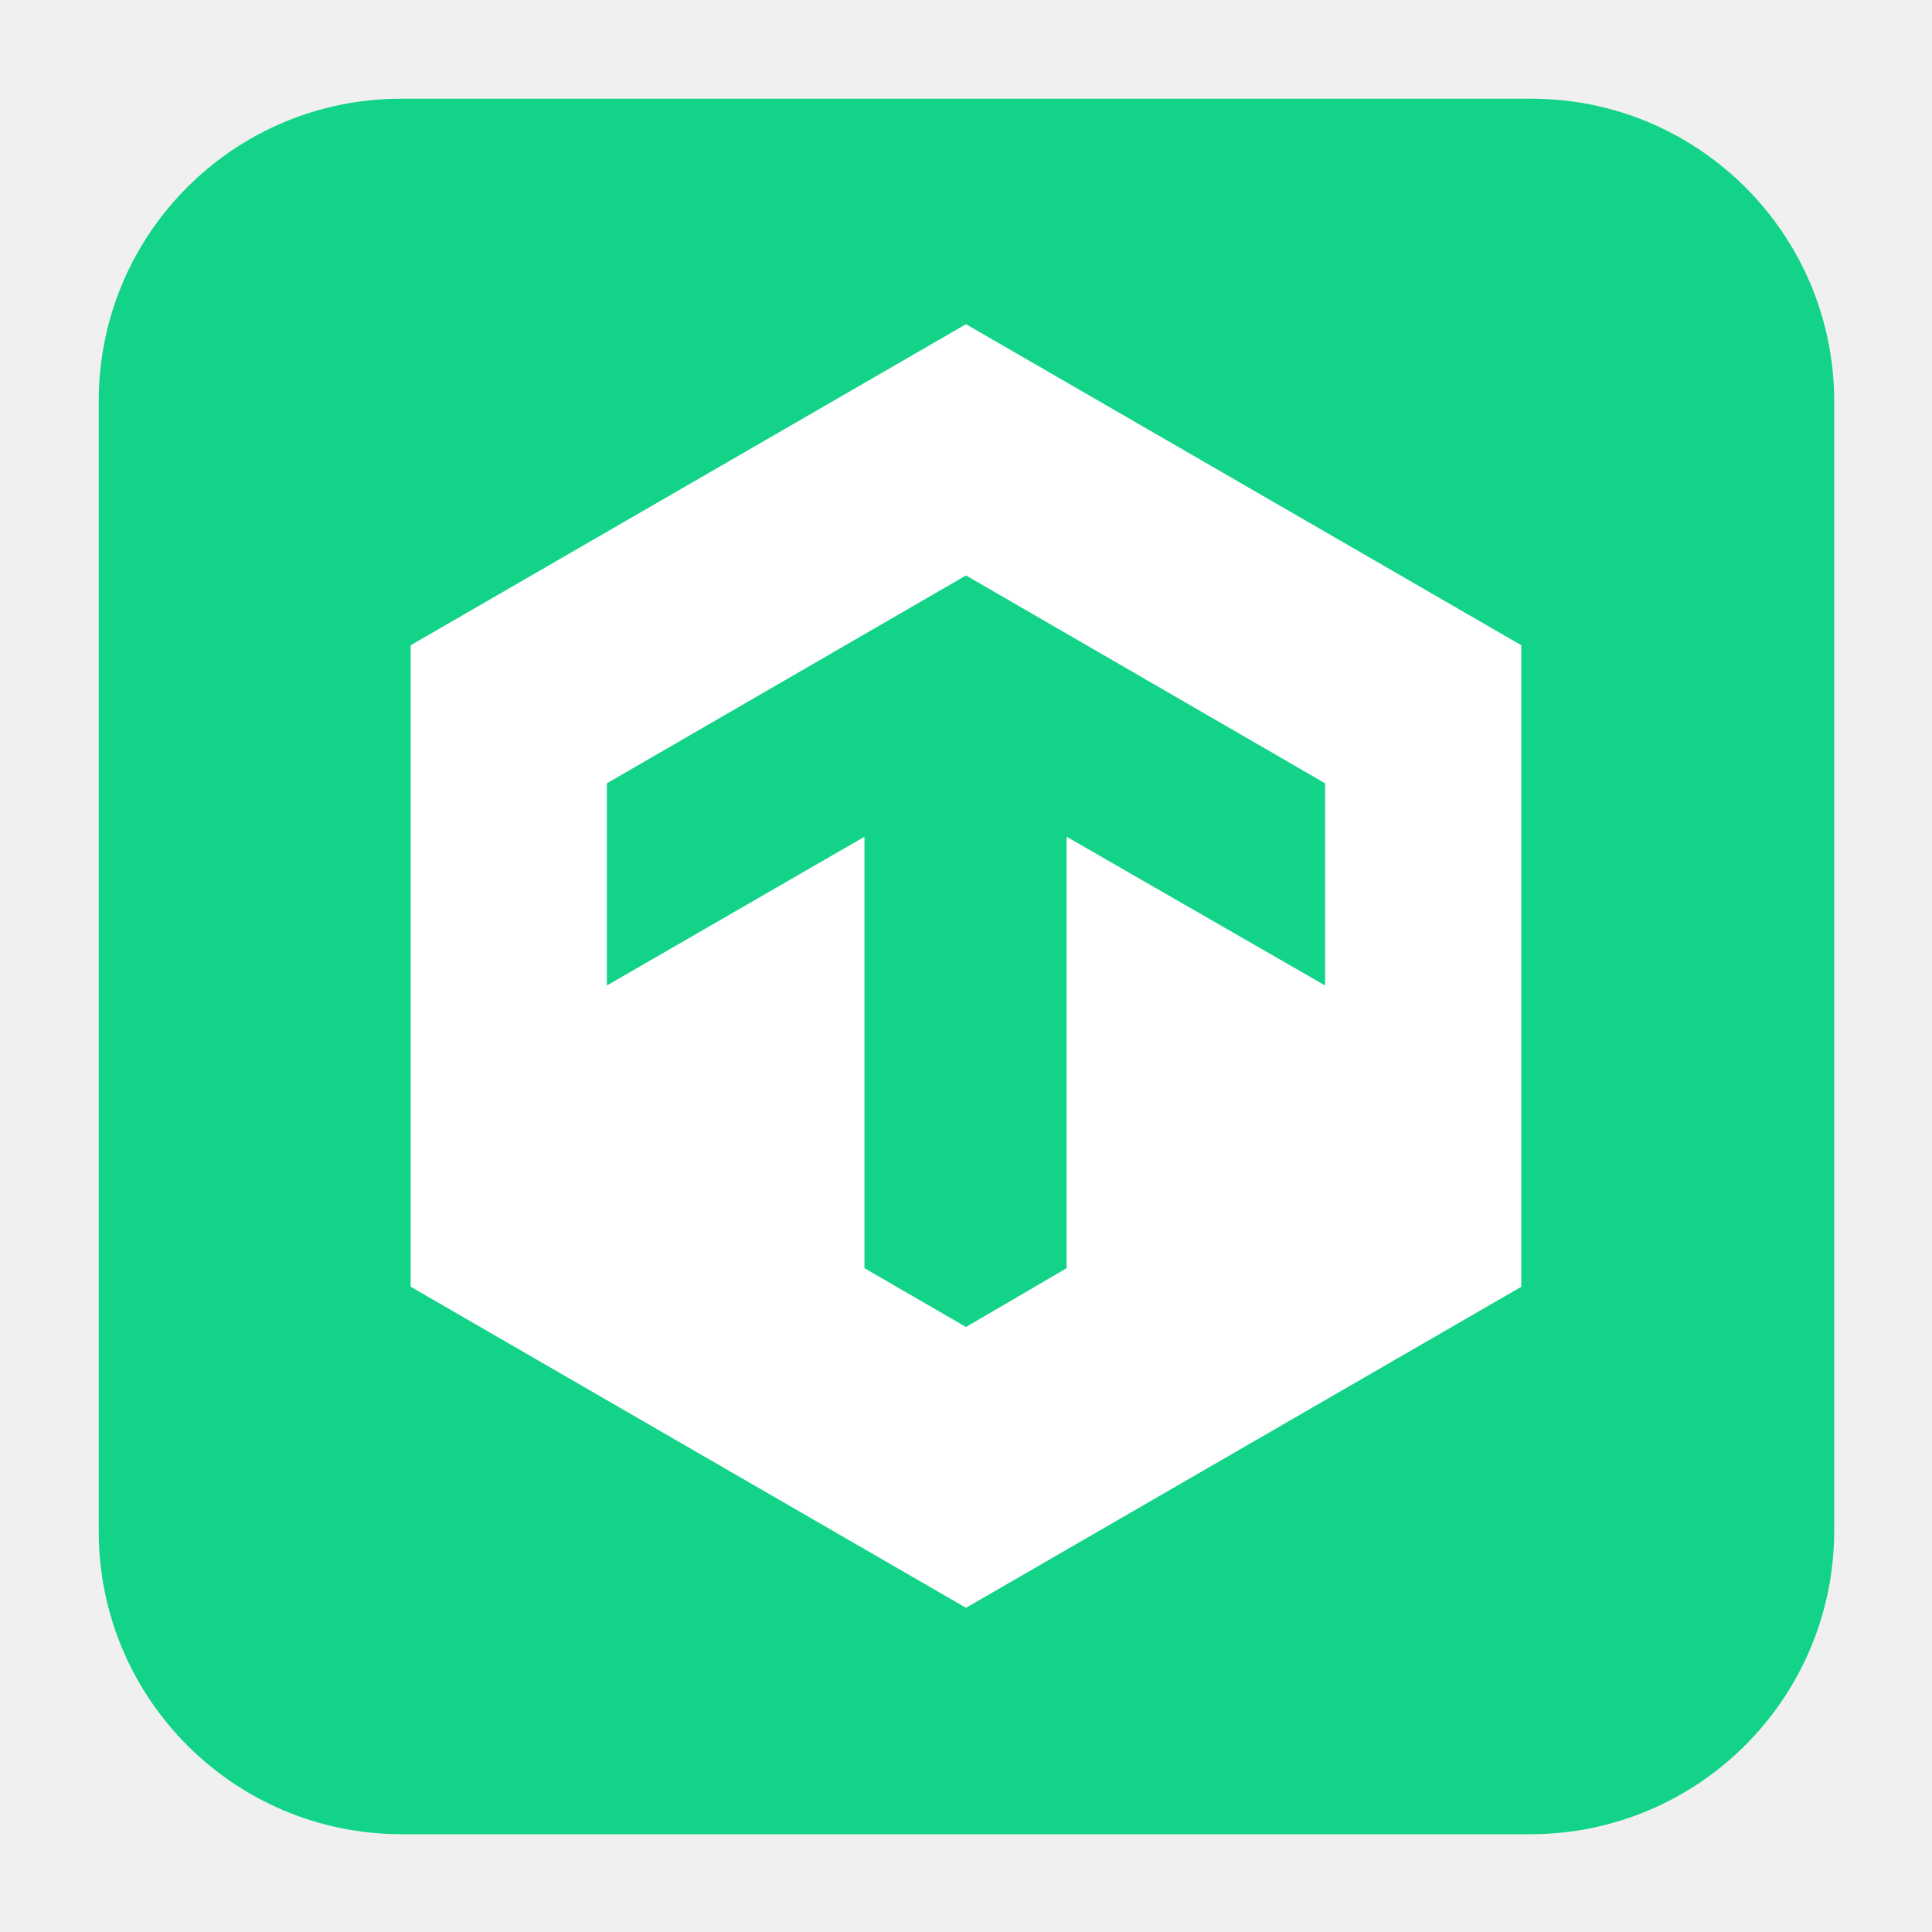
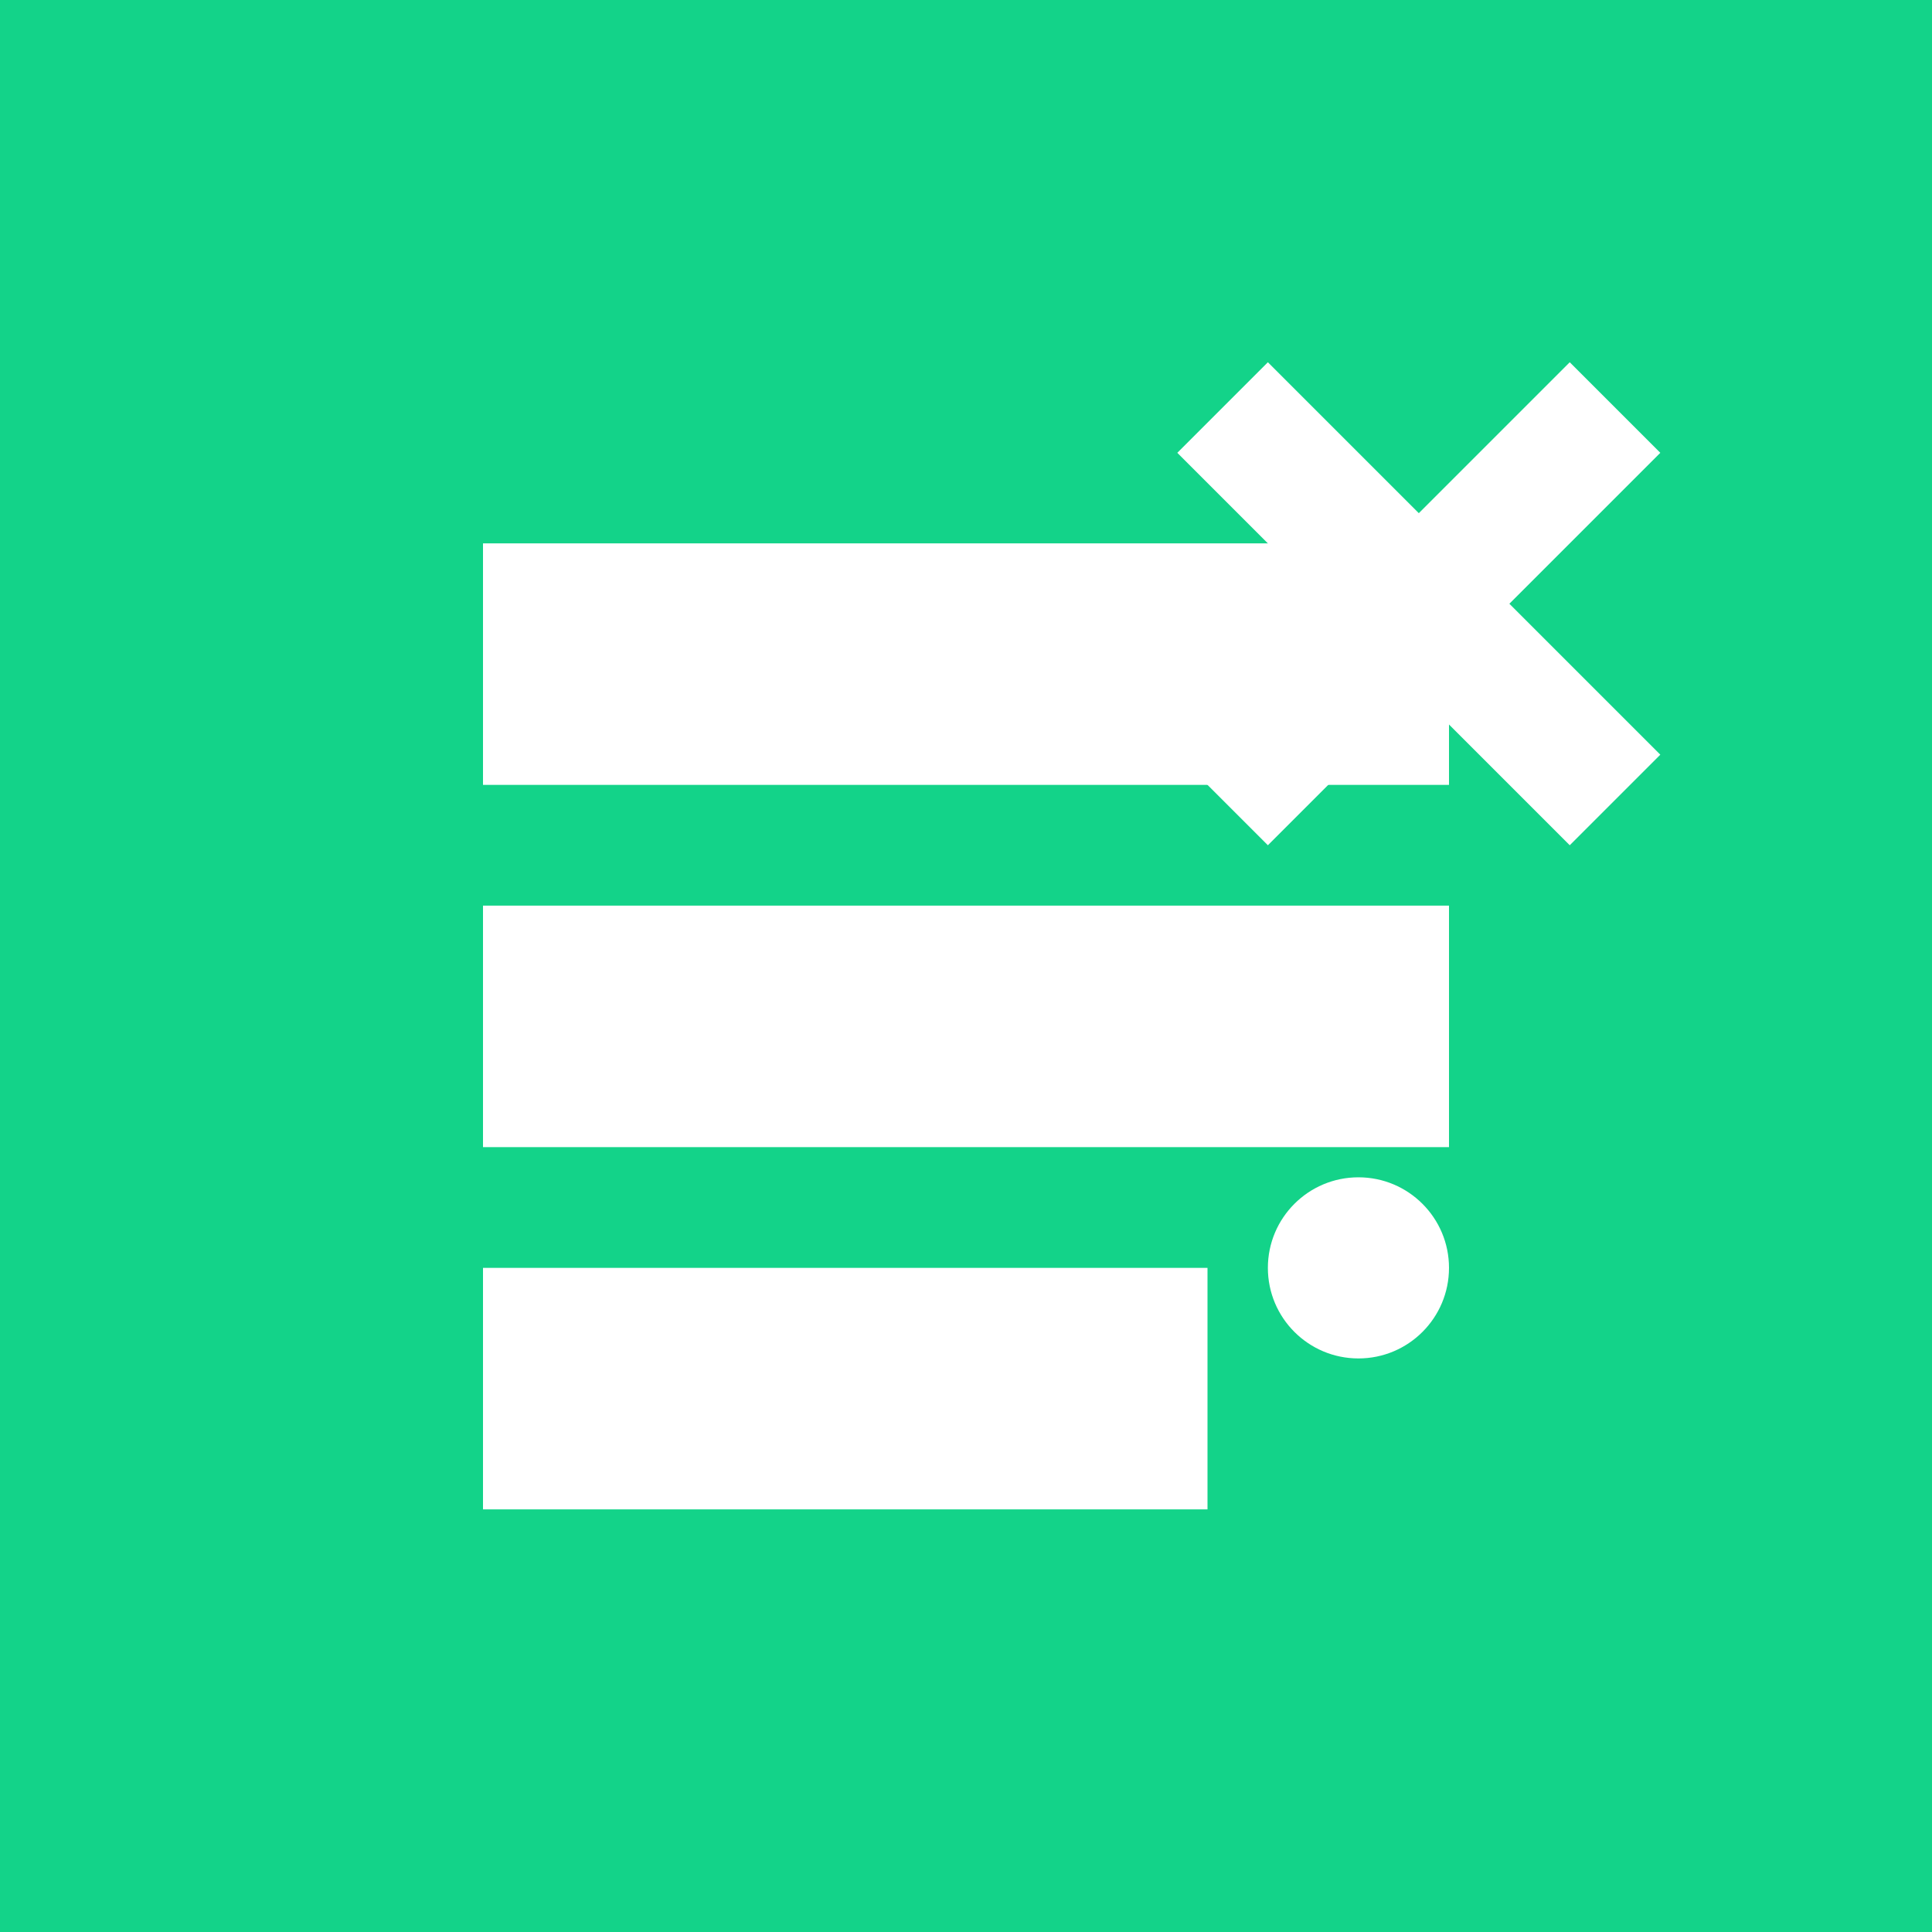
- <svg xmlns="http://www.w3.org/2000/svg" viewBox="0 0 61.44 61.44">
-   <defs>
-     <clipPath id="clip-path">
-       <rect x="-0.01" y="-0.01" width="61.46" height="61.46" fill="none" />
-     </clipPath>
-   </defs>
-   <g id="Page_82" data-name="Page 82">
-     <g clip-path="url(#clip-path)">
-       <path d="M12.72,3.14h36a9.63,9.63,0,0,1,9.61,9.58v36a9.66,9.66,0,0,1-9.61,9.61h-36a9.63,9.63,0,0,1-9.58-9.61v-36a9.61,9.61,0,0,1,9.58-9.58Z" fill="#13d389" fill-rule="evenodd" />
-       <polygon points="30.72 10.31 48.38 20.52 48.38 40.92 30.72 51.13 13.06 40.92 13.06 20.52 30.72 10.31" fill="#fff" fill-rule="evenodd" />
-       <polygon points="30.72 18.3 42.14 24.91 42.14 31.34 33.92 26.61 33.92 40.33 30.72 42.2 27.49 40.33 27.49 26.61 19.3 31.34 19.3 24.91 30.72 18.3" fill="#13d389" fill-rule="evenodd" />
-     </g>
-   </g>
+ <svg xmlns="http://www.w3.org/2000/svg" viewBox="0 0 256 256">
+   <rect width="256" height="256" fill="#13d389" />
+   <path fill="#fff" d="M64 72h128v32H64zm0 48h128v32H64zm0 48h96v32H64z" />
+   <circle cx="180" cy="168" r="12" fill="#fff" />
+   <path fill="#fff" d="M220 60l-20 20 20 20-12 12-20-20-20 20-12-12 20-20-20-20 12-12 20 20 20-20z" />
</svg>
